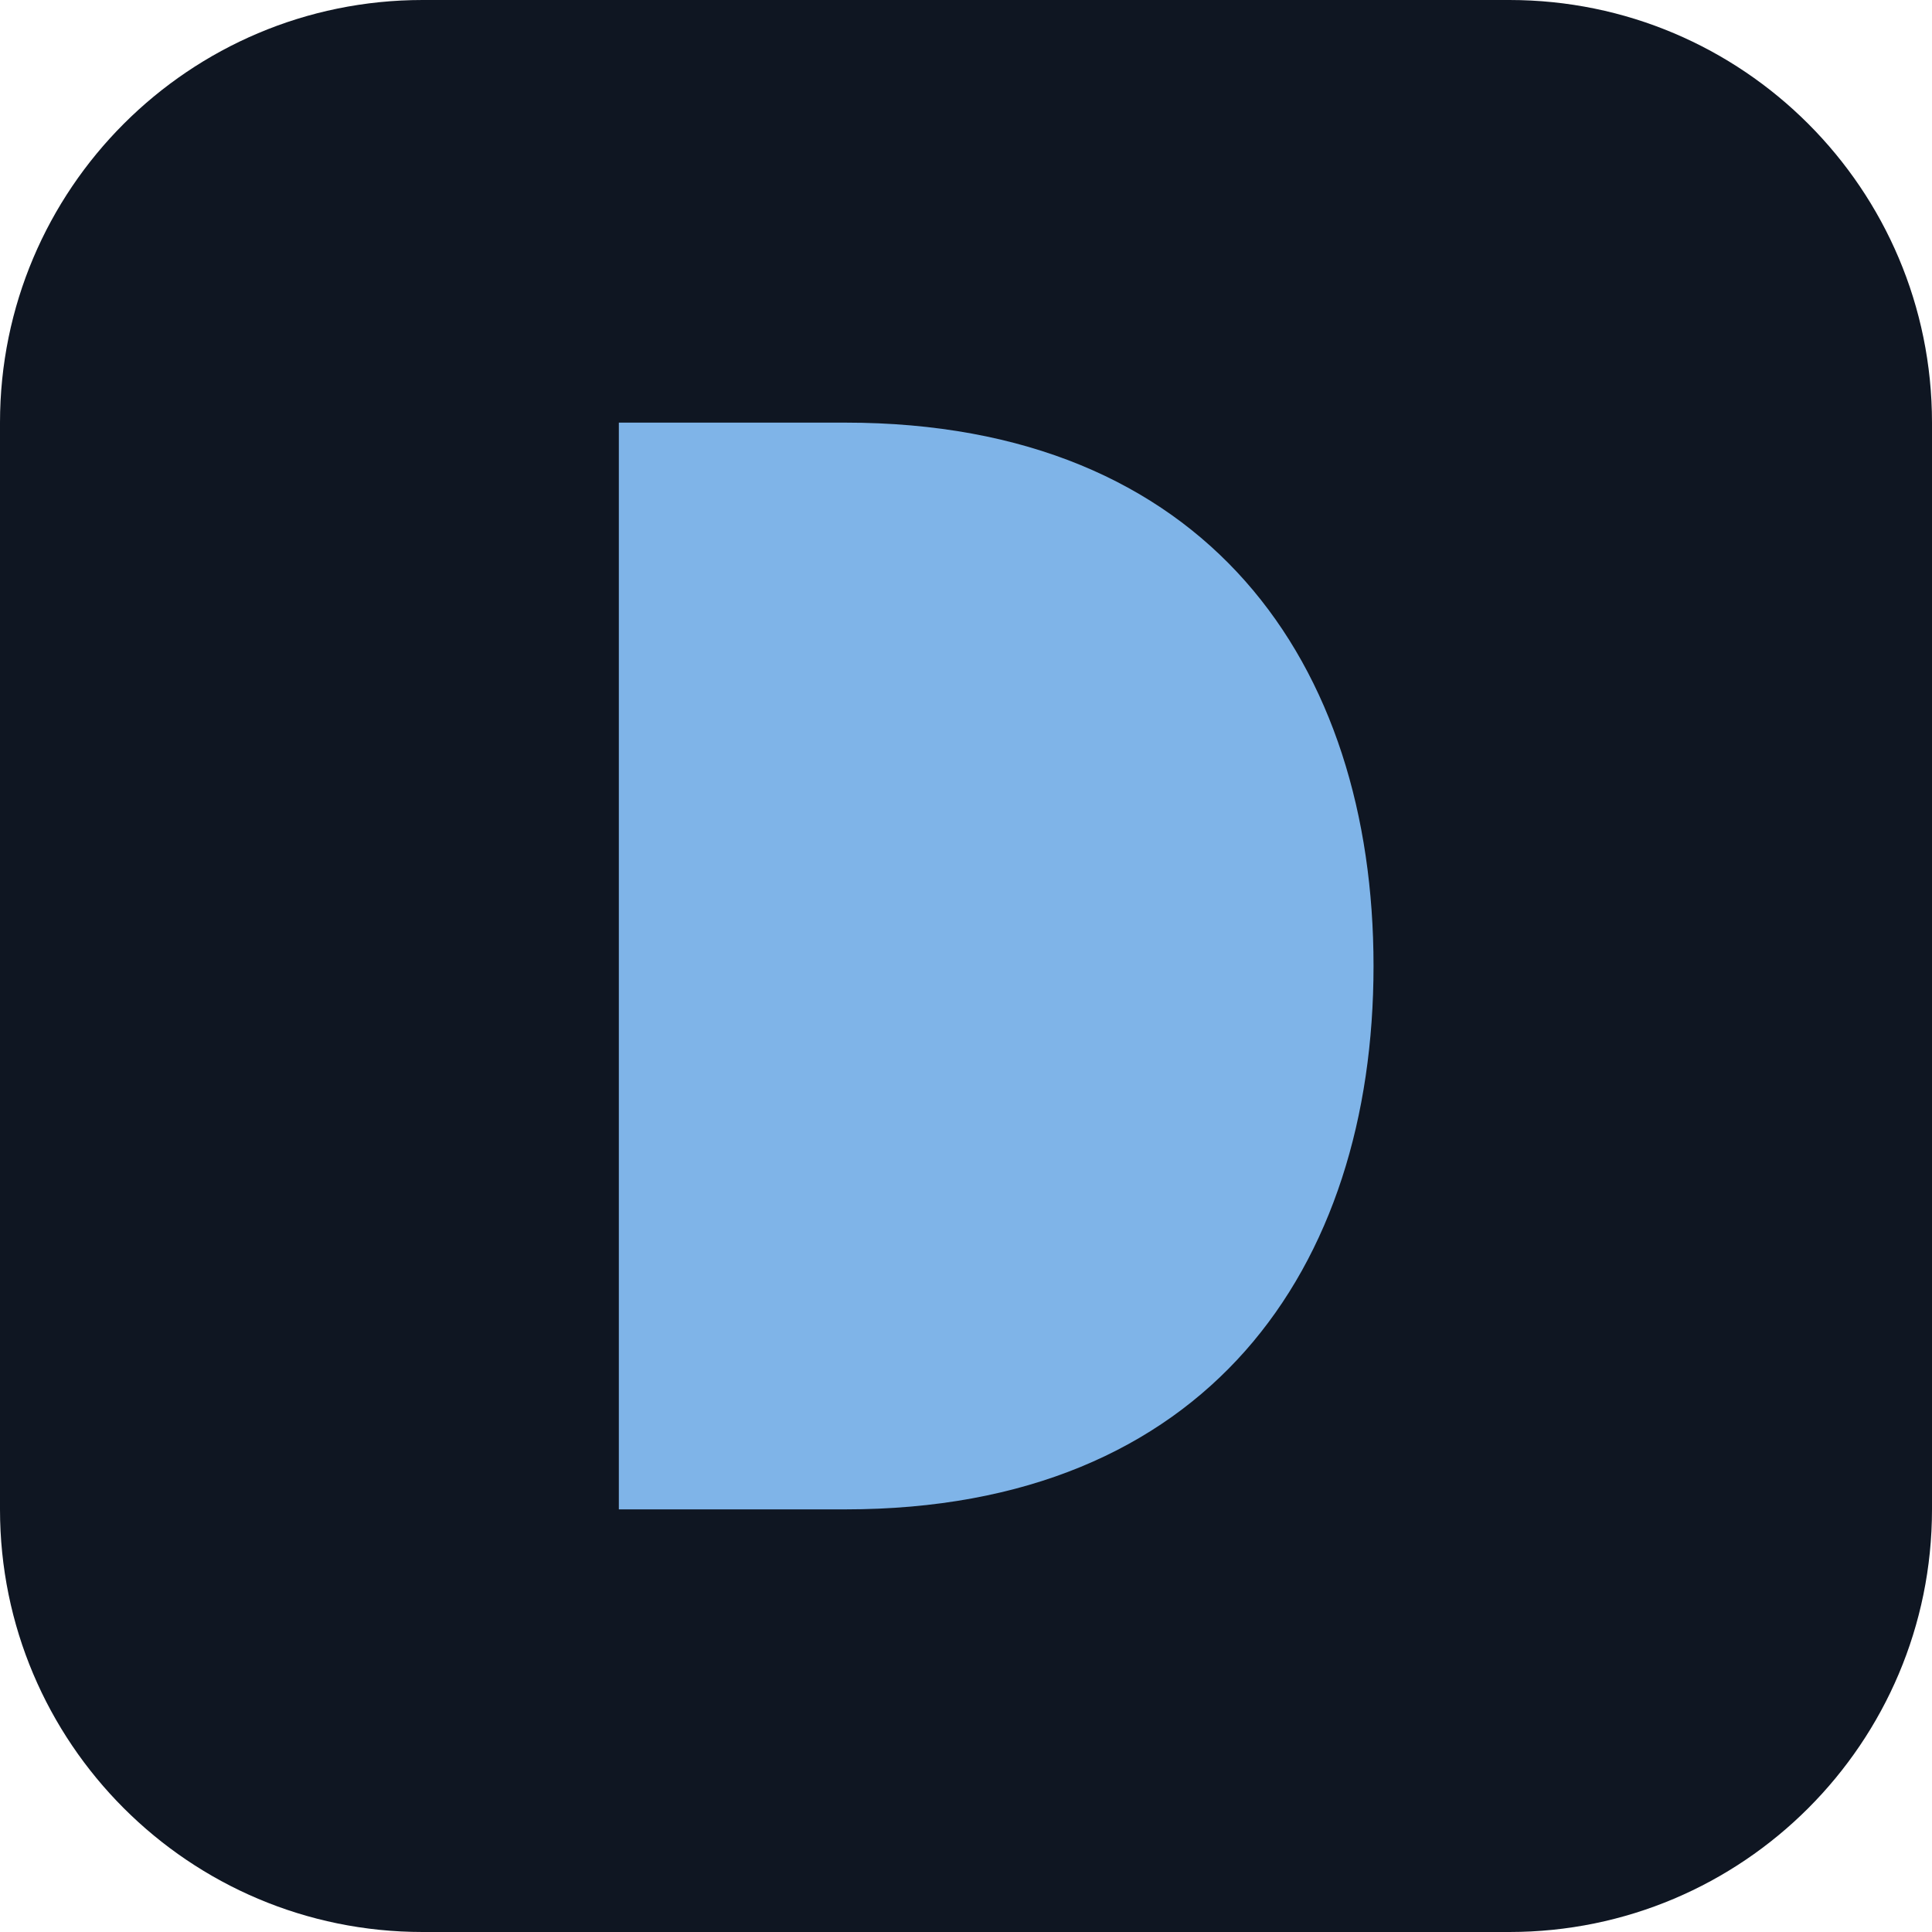
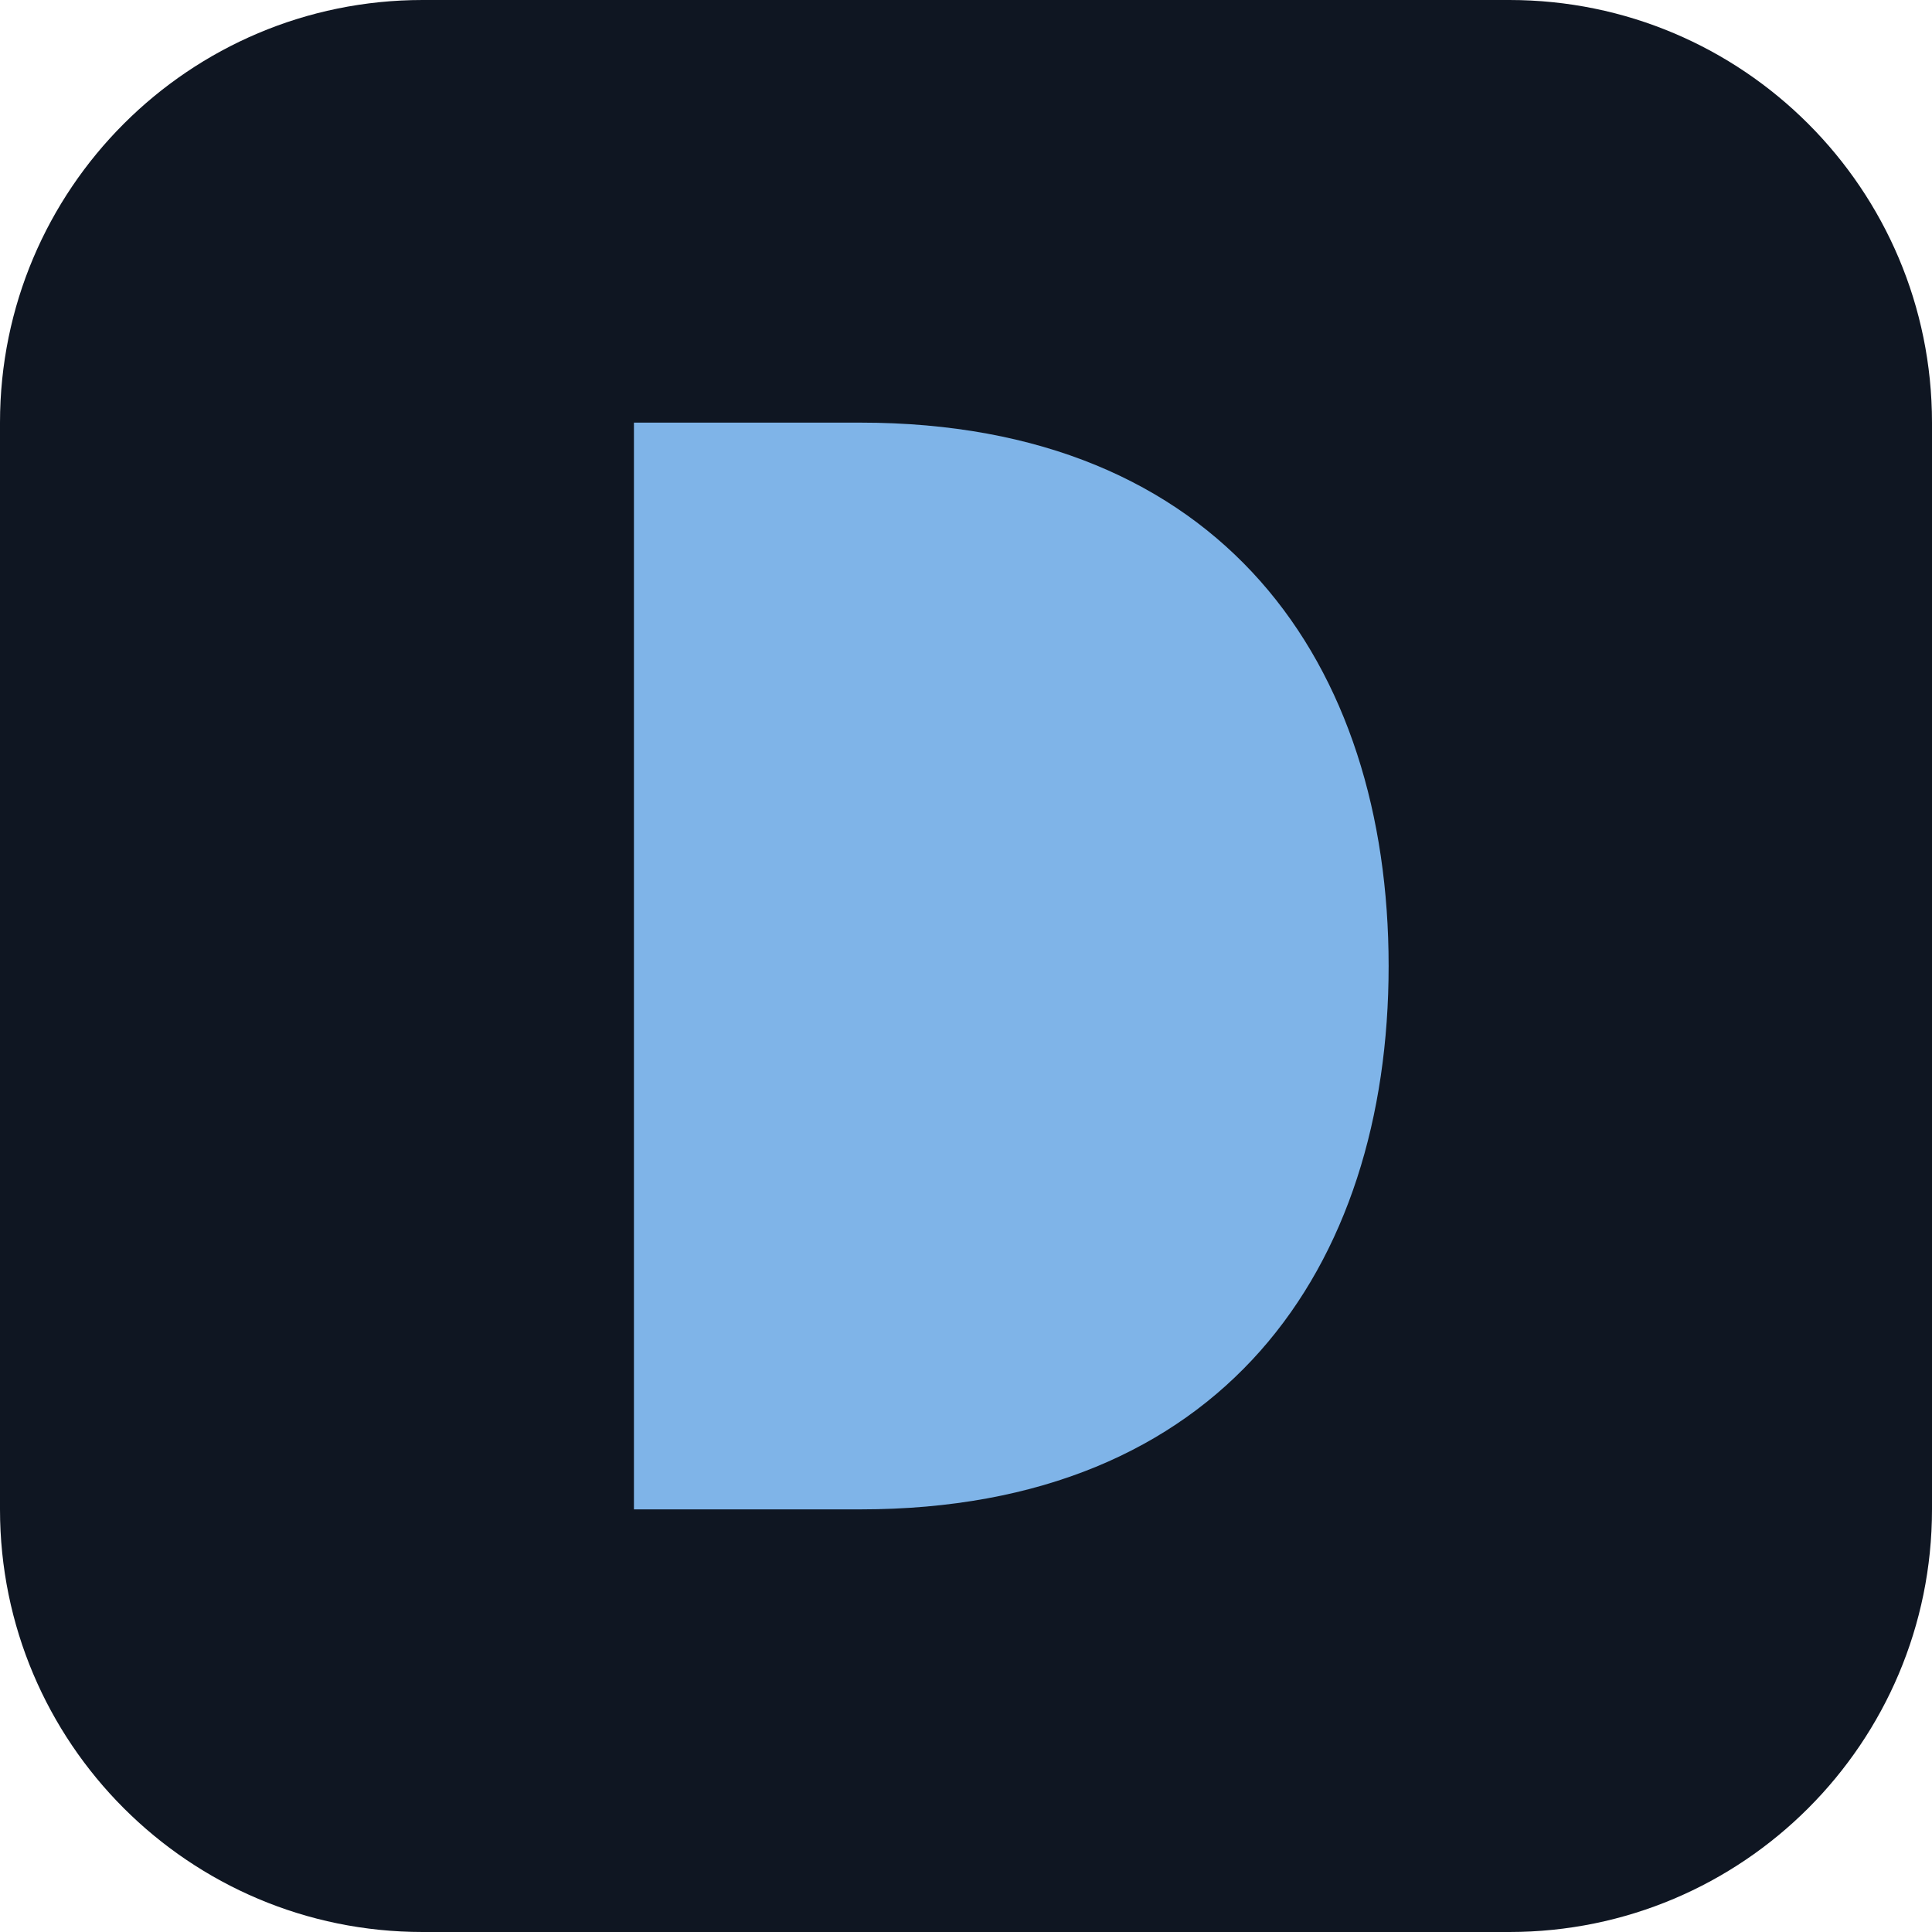
<svg xmlns="http://www.w3.org/2000/svg" viewBox="0 0 256 256">
  <rect width="256" height="256" rx="56" fill="#0f1622" />
-   <path fill="#7fb4e8" d="M82 56h30c48 0 70 32 70 72s-22 72-70 72H82V56Z" />
+   <path fill="#7fb4e8" d="M84 56h30c48 0 70 32 70 72s-22 72-70 72H84V56Z" />
</svg>
